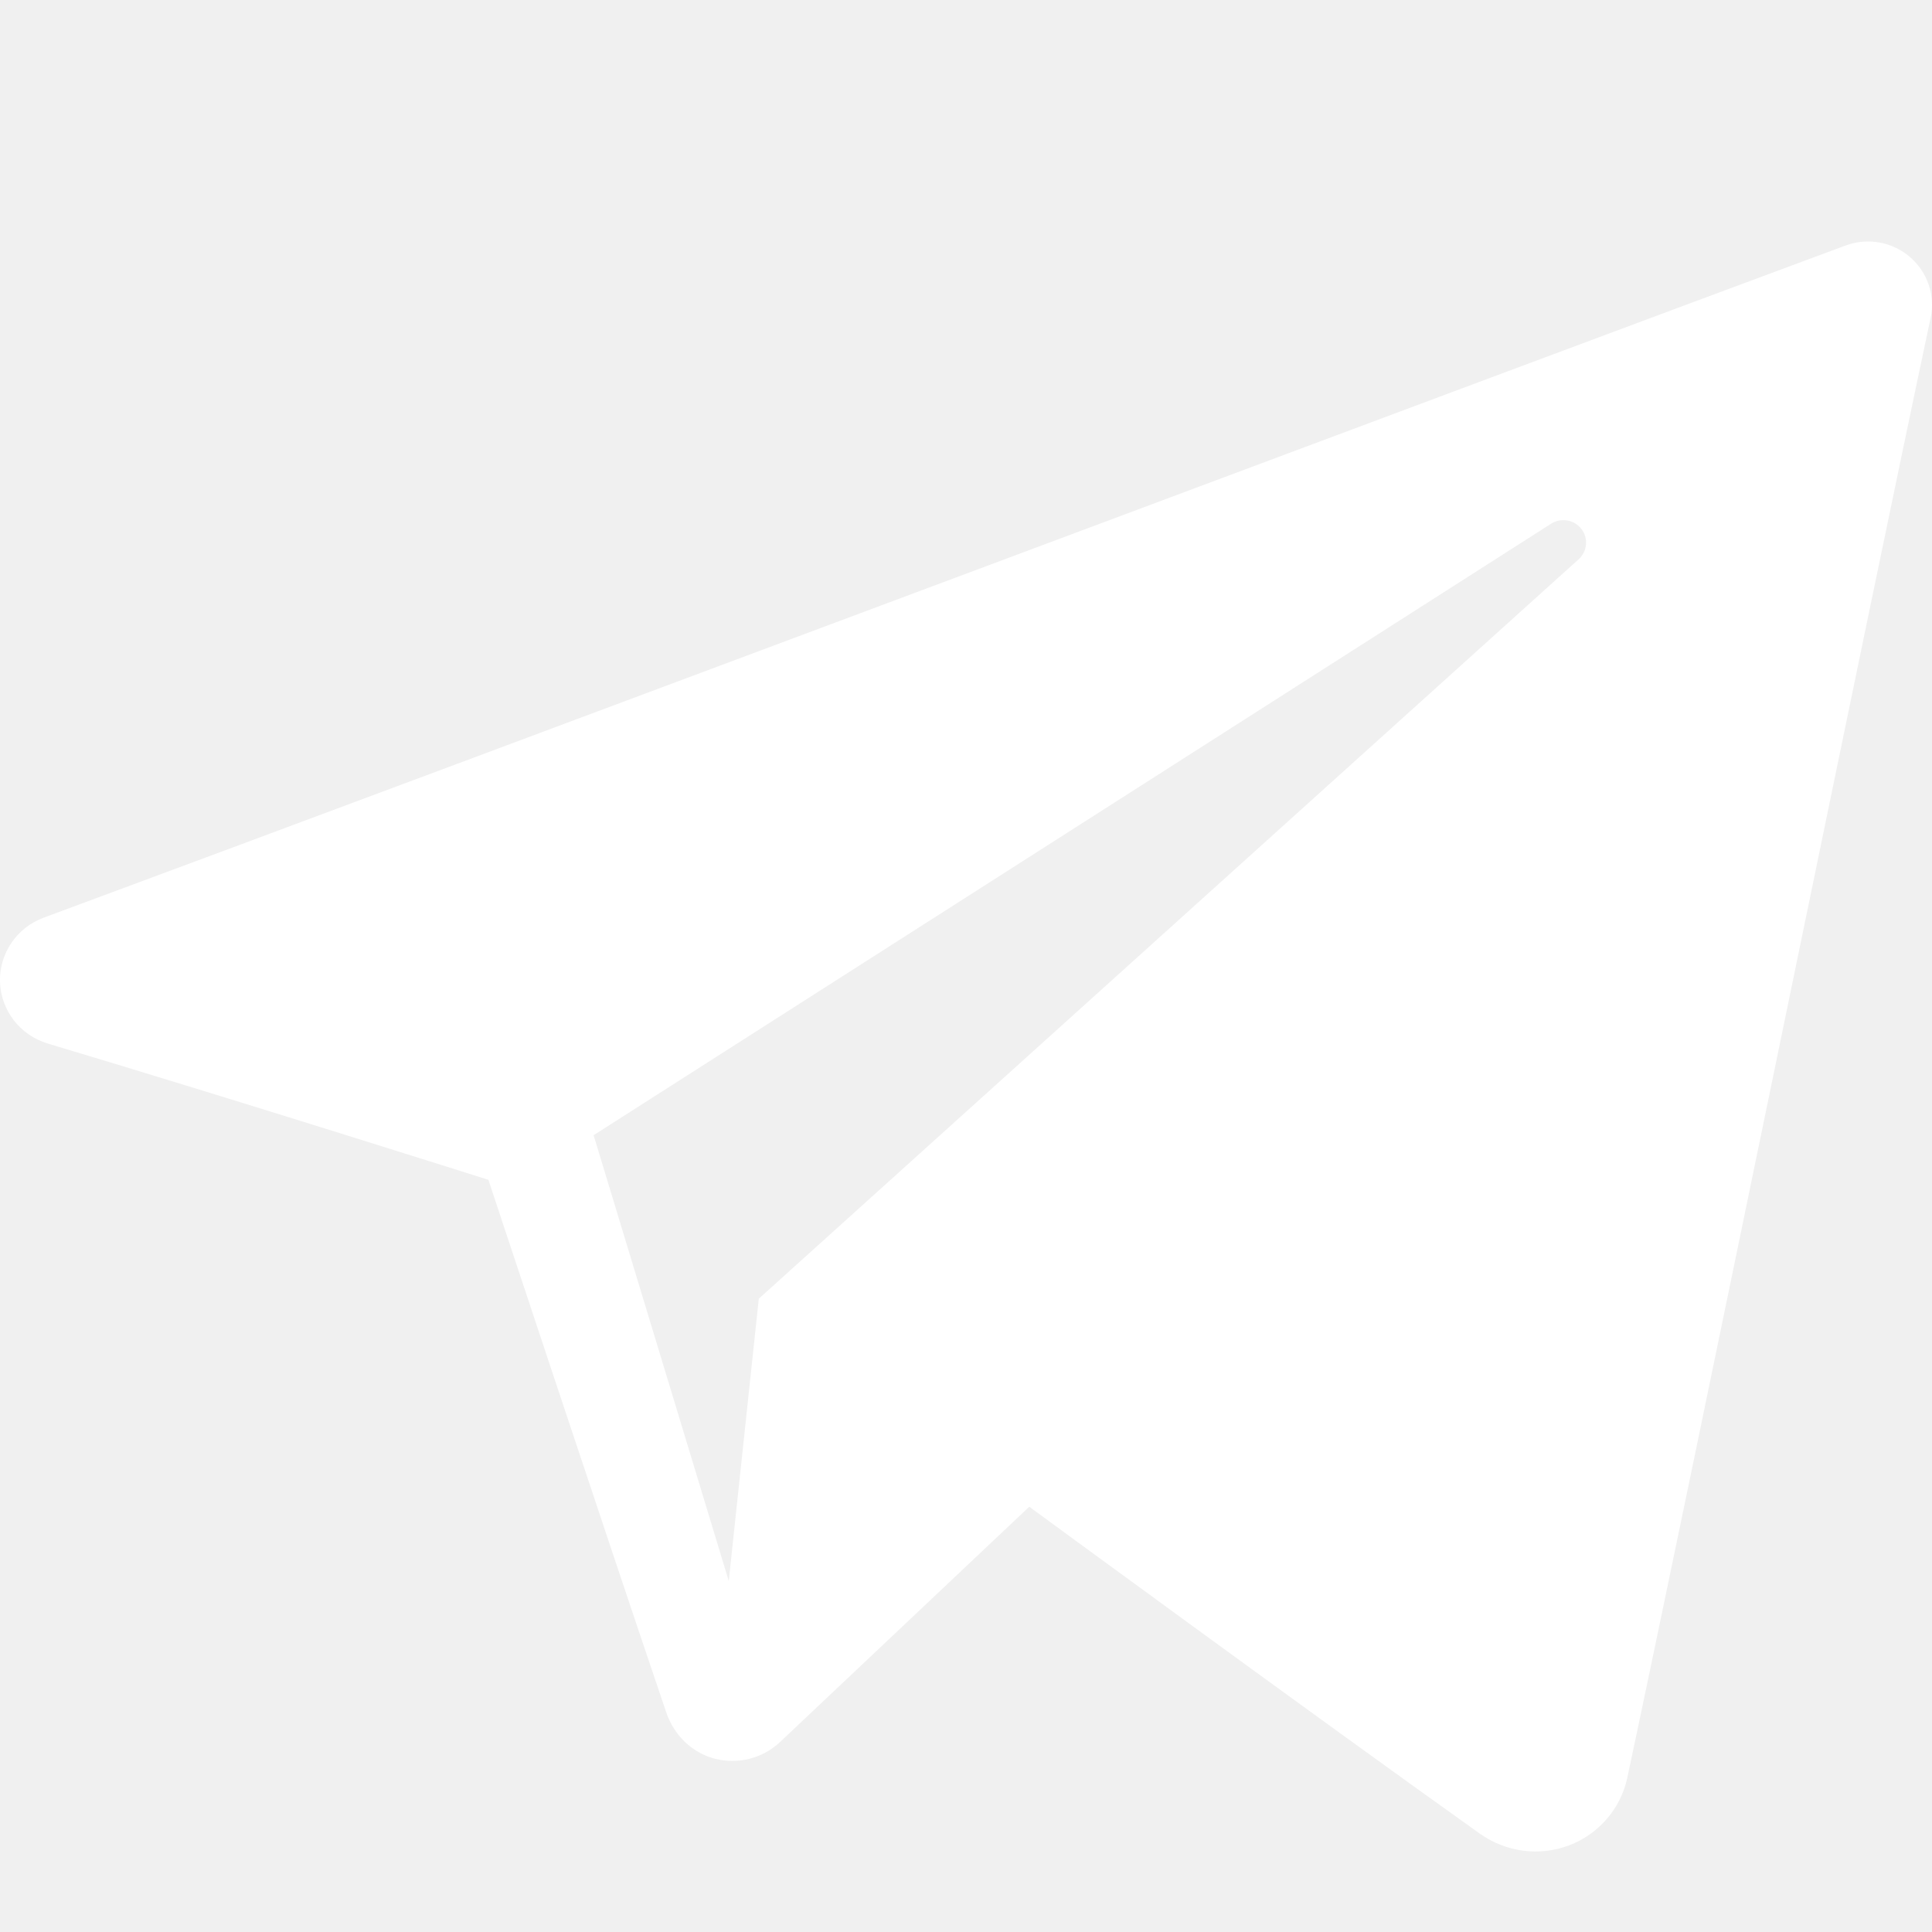
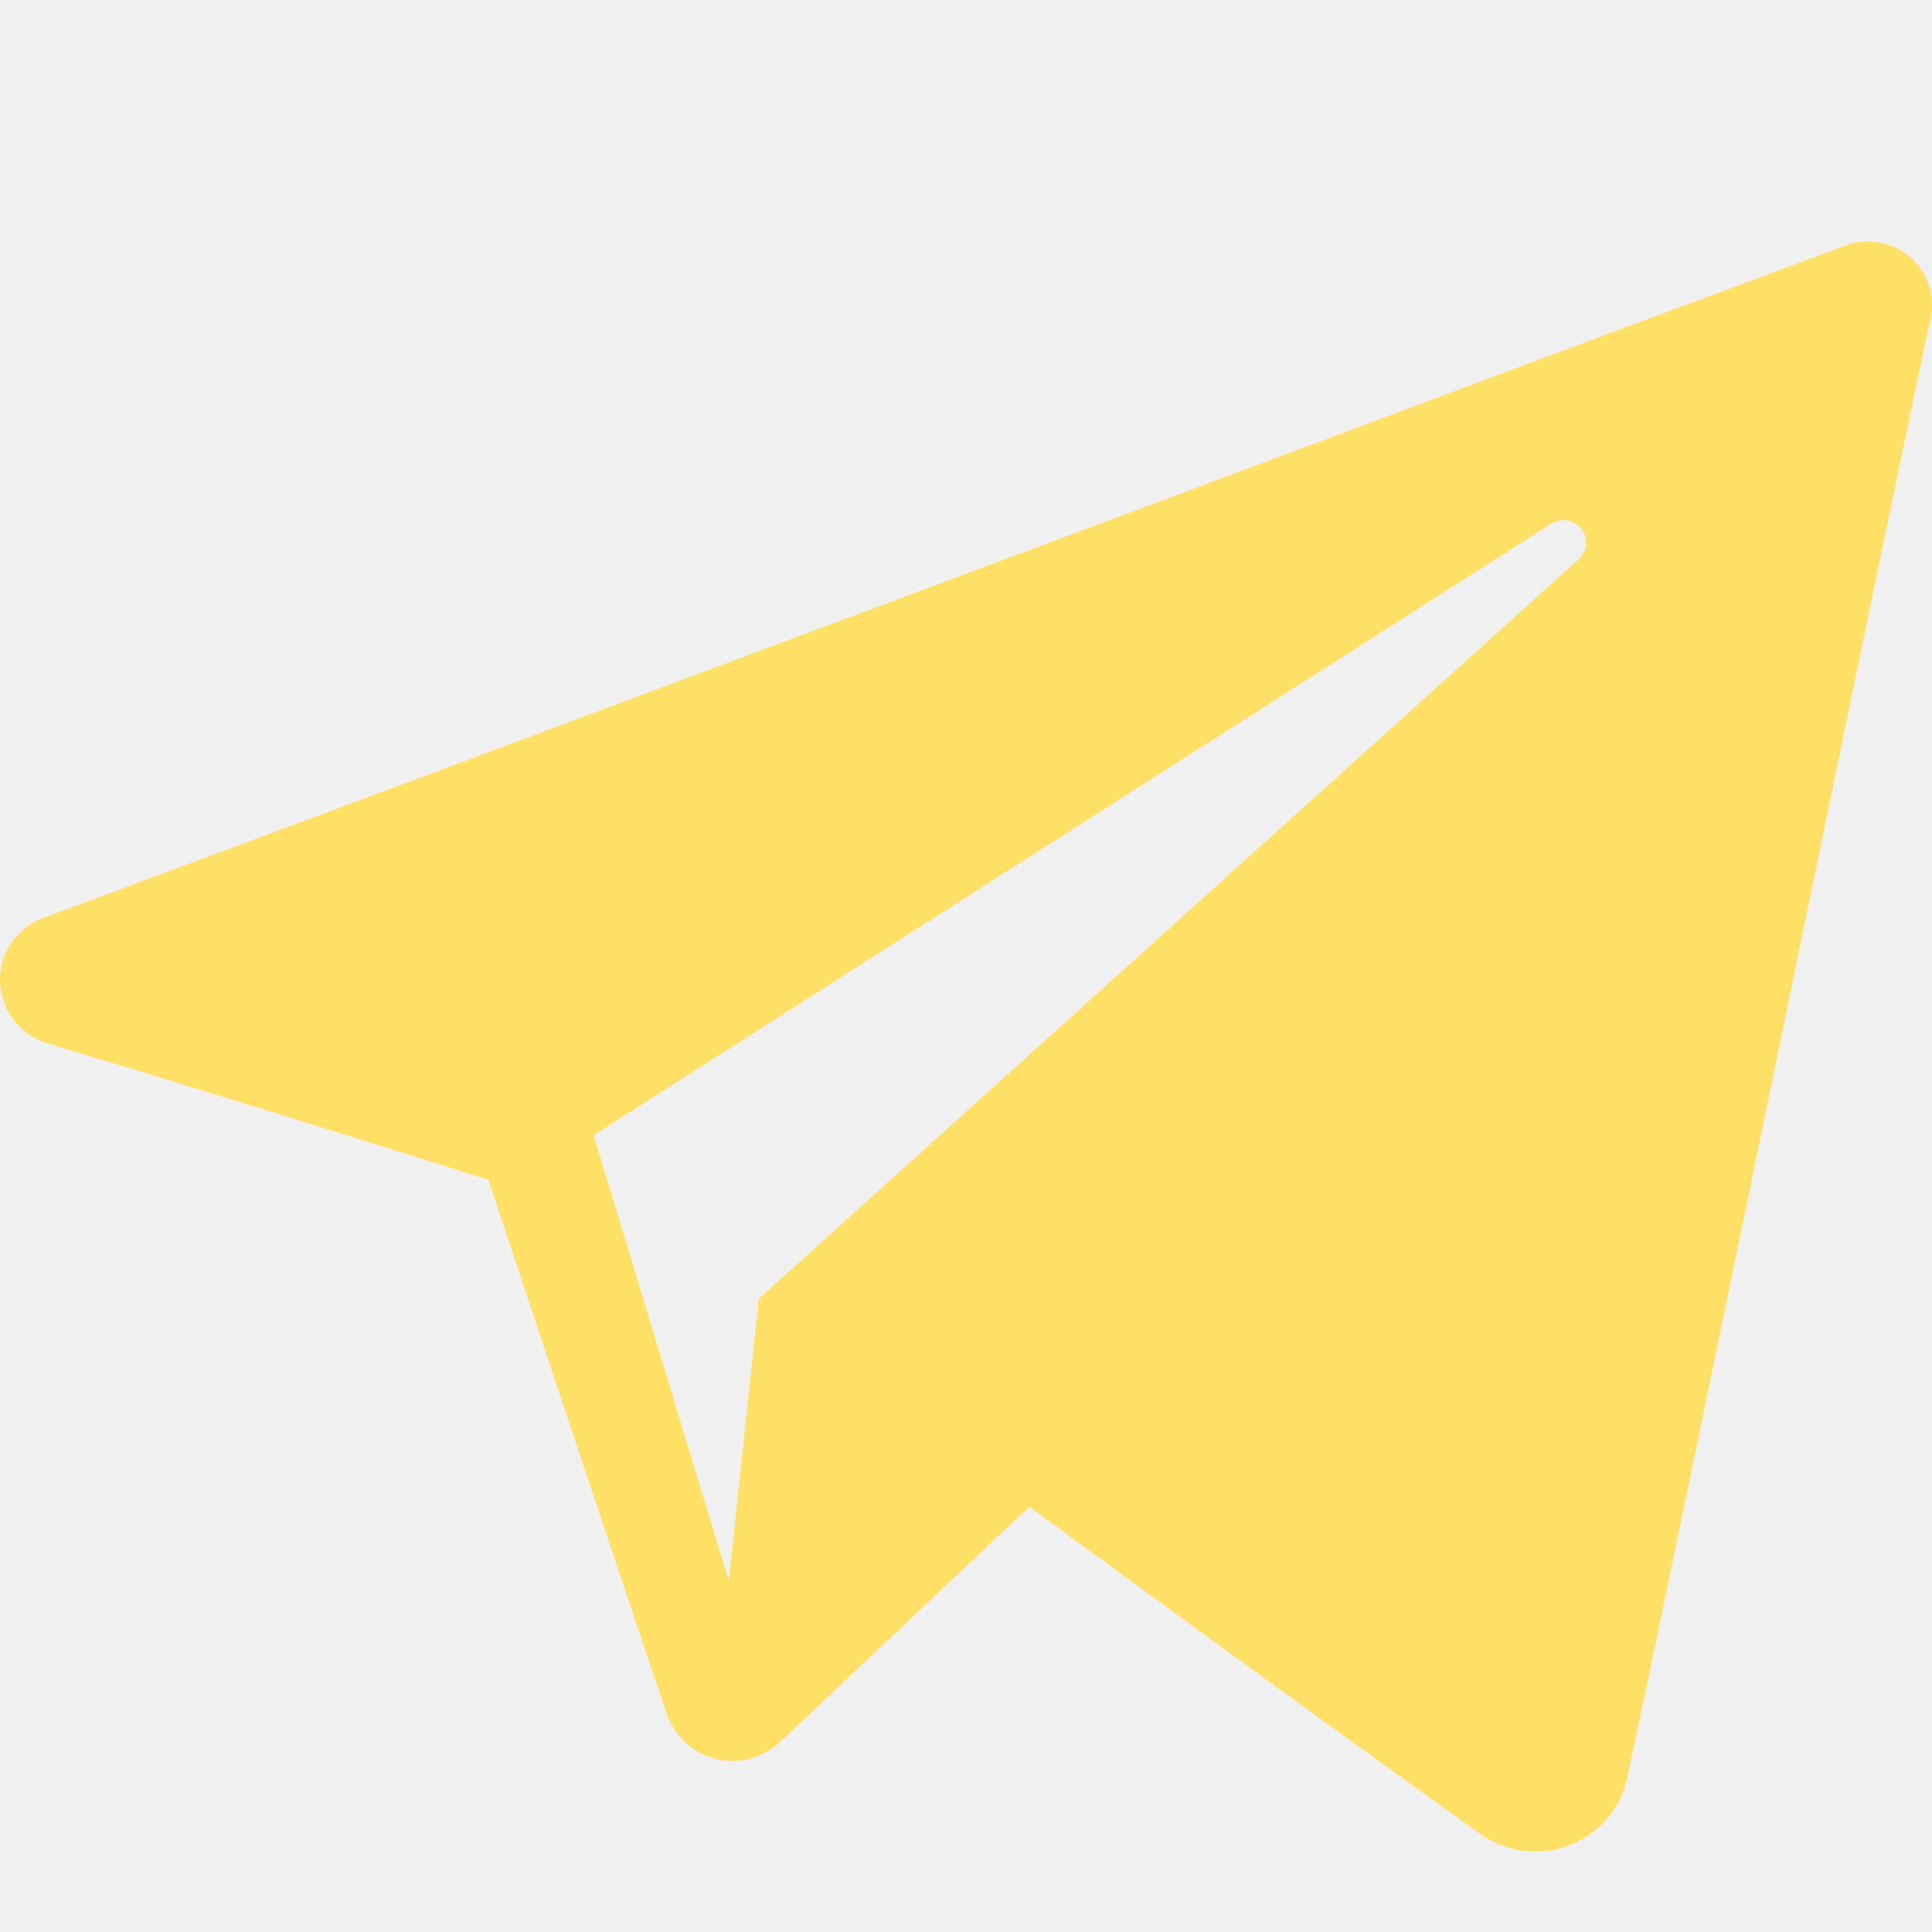
- <svg xmlns="http://www.w3.org/2000/svg" width="24px" height="24px" version="1.1" xml:space="preserve" style="fill-rule:evenodd;fill:#ffffff;clip-rule:evenodd;stroke-linejoin:round;stroke-miterlimit:1.414;">
+ <svg xmlns="http://www.w3.org/2000/svg" width="24px" height="24px" version="1.1" xml:space="preserve" style="fill-rule:evenodd;fill:#ffe066;clip-rule:evenodd;stroke-linejoin:round;stroke-miterlimit:1.414;">
  <path id="telegram-1" d="M18.384,22.779c0.322,0.228 0.737,0.285 1.107,0.145c0.37,-0.141 0.642,-0.457 0.724,-0.84c0.869,-4.084 2.977,-14.421 3.768,-18.136c0.06,-0.28 -0.04,-0.571 -0.26,-0.758c-0.22,-0.187 -0.525,-0.241 -0.797,-0.14c-4.193,1.552 -17.106,6.397 -22.384,8.35c-0.335,0.124 -0.553,0.446 -0.542,0.799c0.012,0.354 0.25,0.661 0.593,0.764c2.367,0.708 5.474,1.693 5.474,1.693c0,0 1.452,4.385 2.209,6.615c0.095,0.28 0.314,0.5 0.603,0.576c0.288,0.075 0.596,-0.004 0.811,-0.207c1.216,-1.148 3.096,-2.923 3.096,-2.923c0,0 3.572,2.619 5.598,4.062Zm-11.01,-8.677l1.679,5.538l0.373,-3.507c0,0 6.487,-5.851 10.185,-9.186c0.108,-0.098 0.123,-0.262 0.033,-0.377c-0.089,-0.115 -0.253,-0.142 -0.376,-0.064c-4.286,2.737 -11.894,7.596 -11.894,7.596Z" />
</svg>
